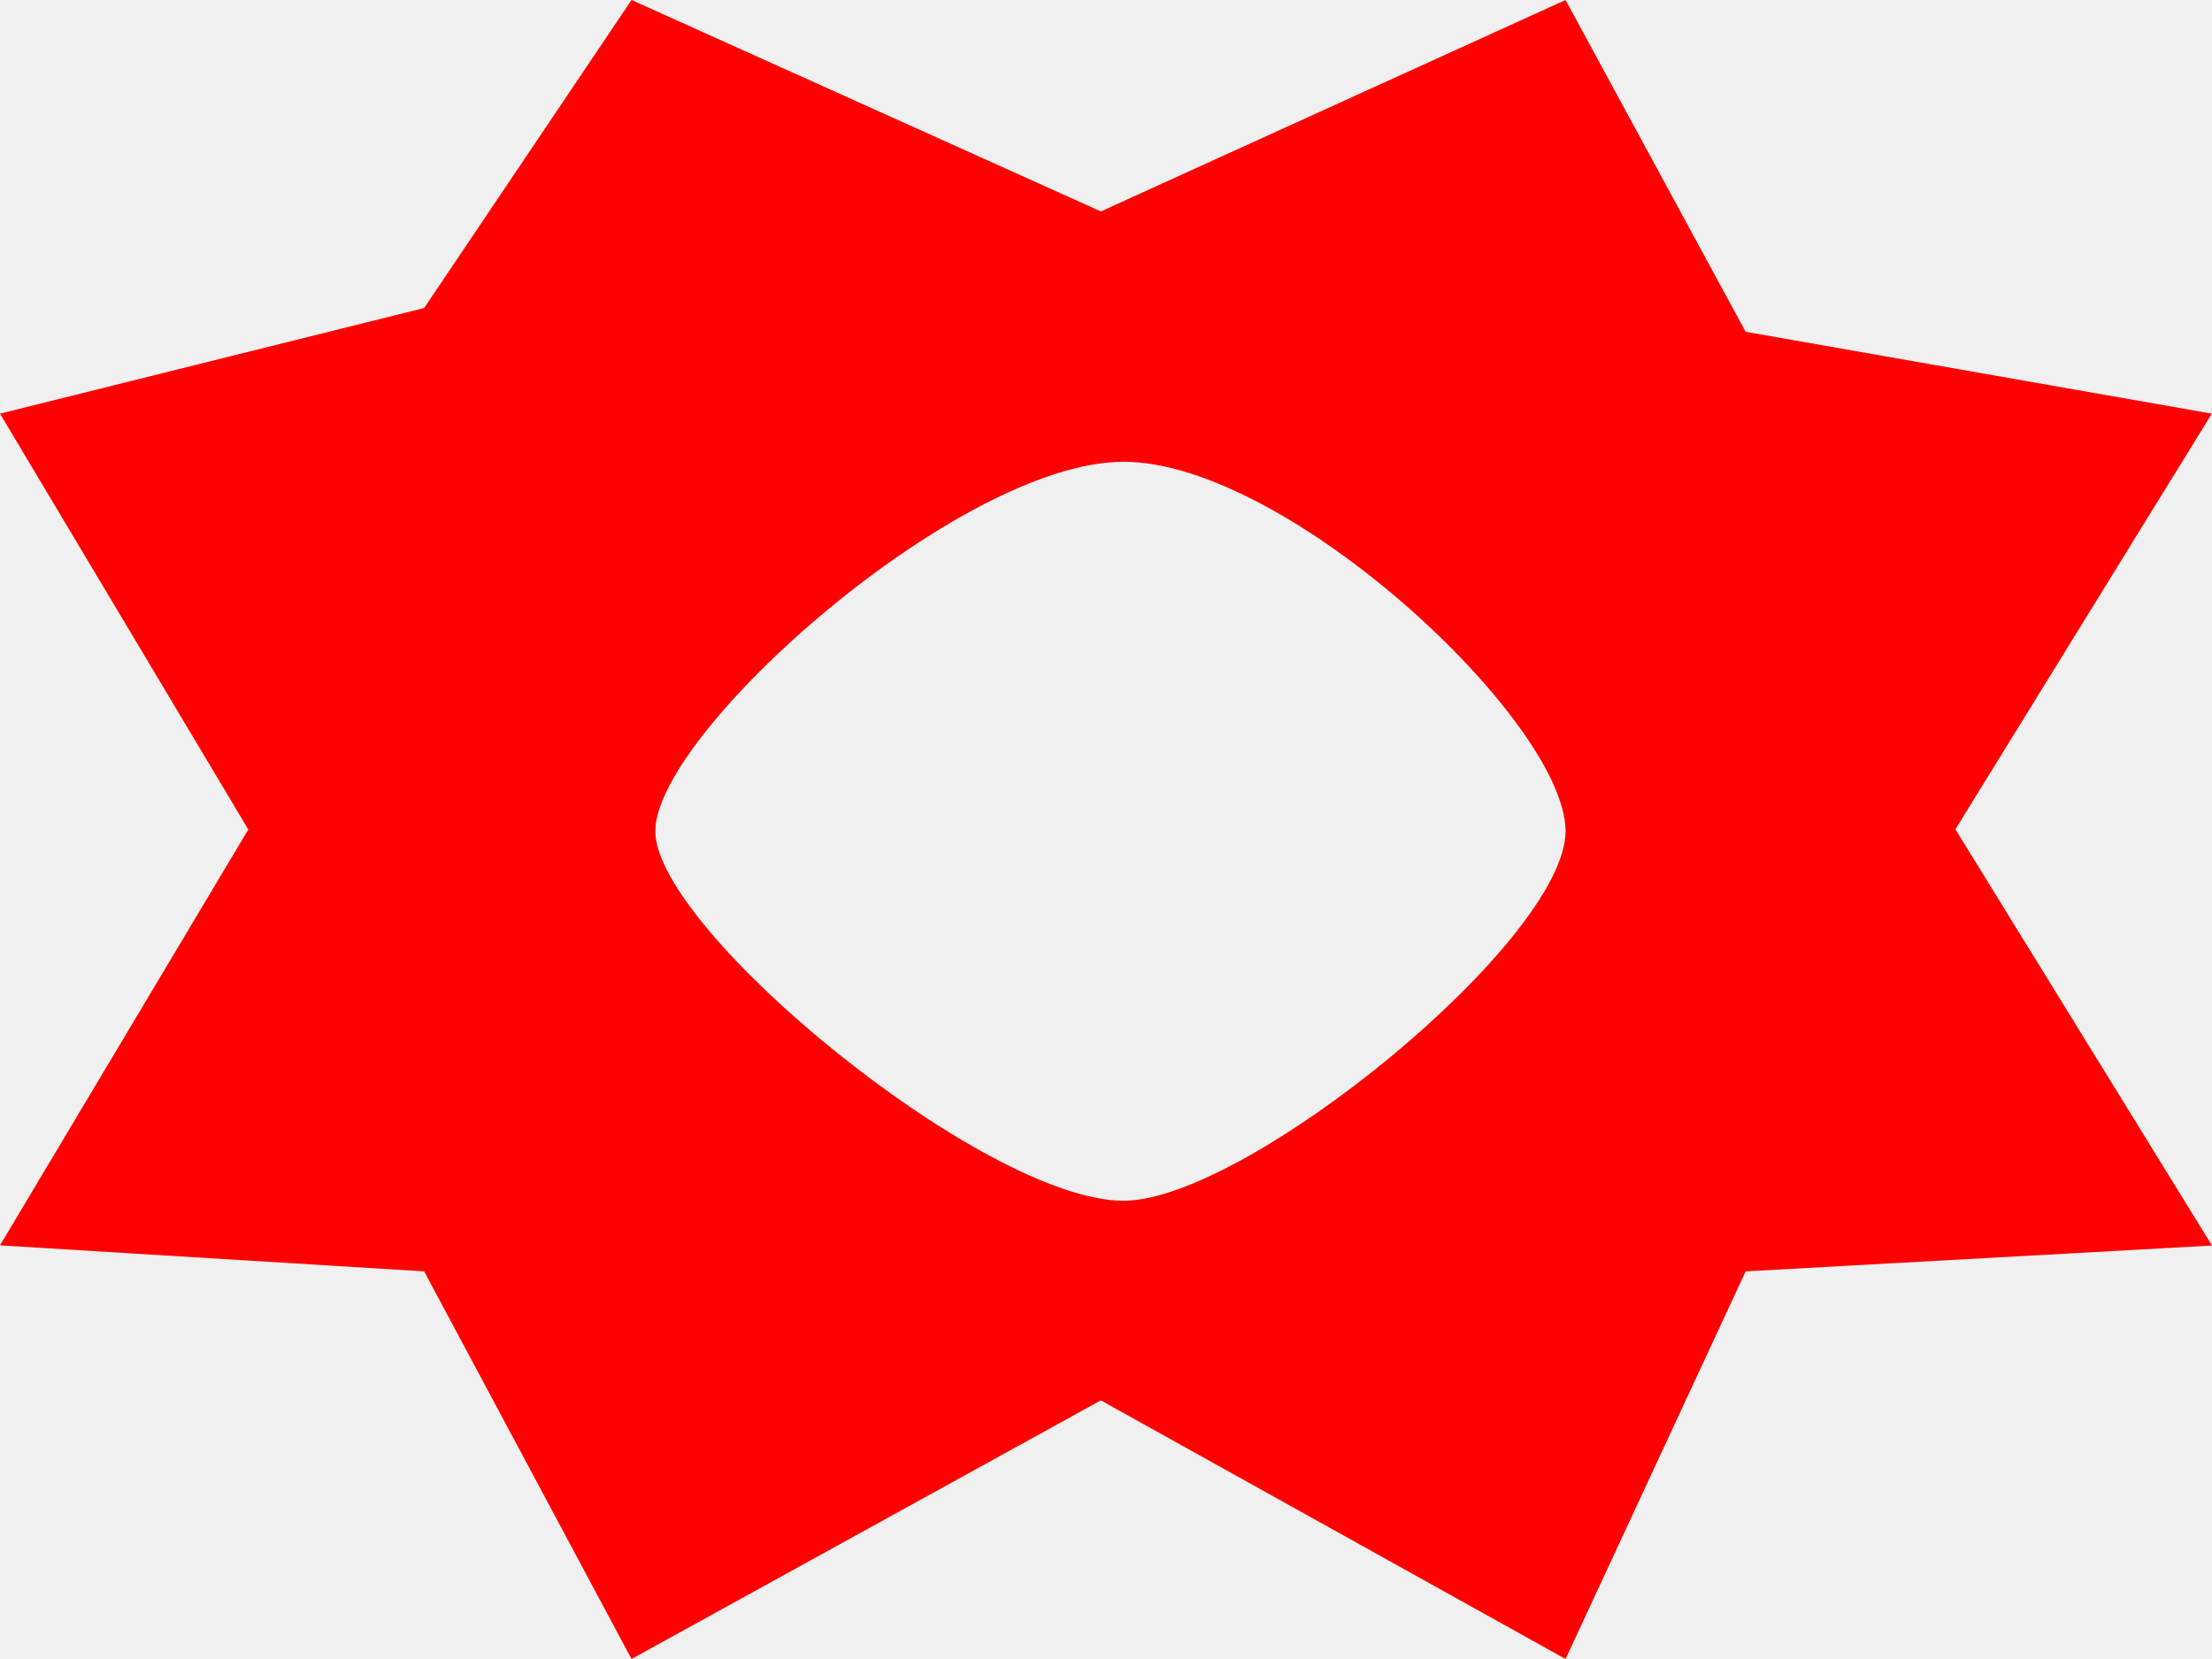
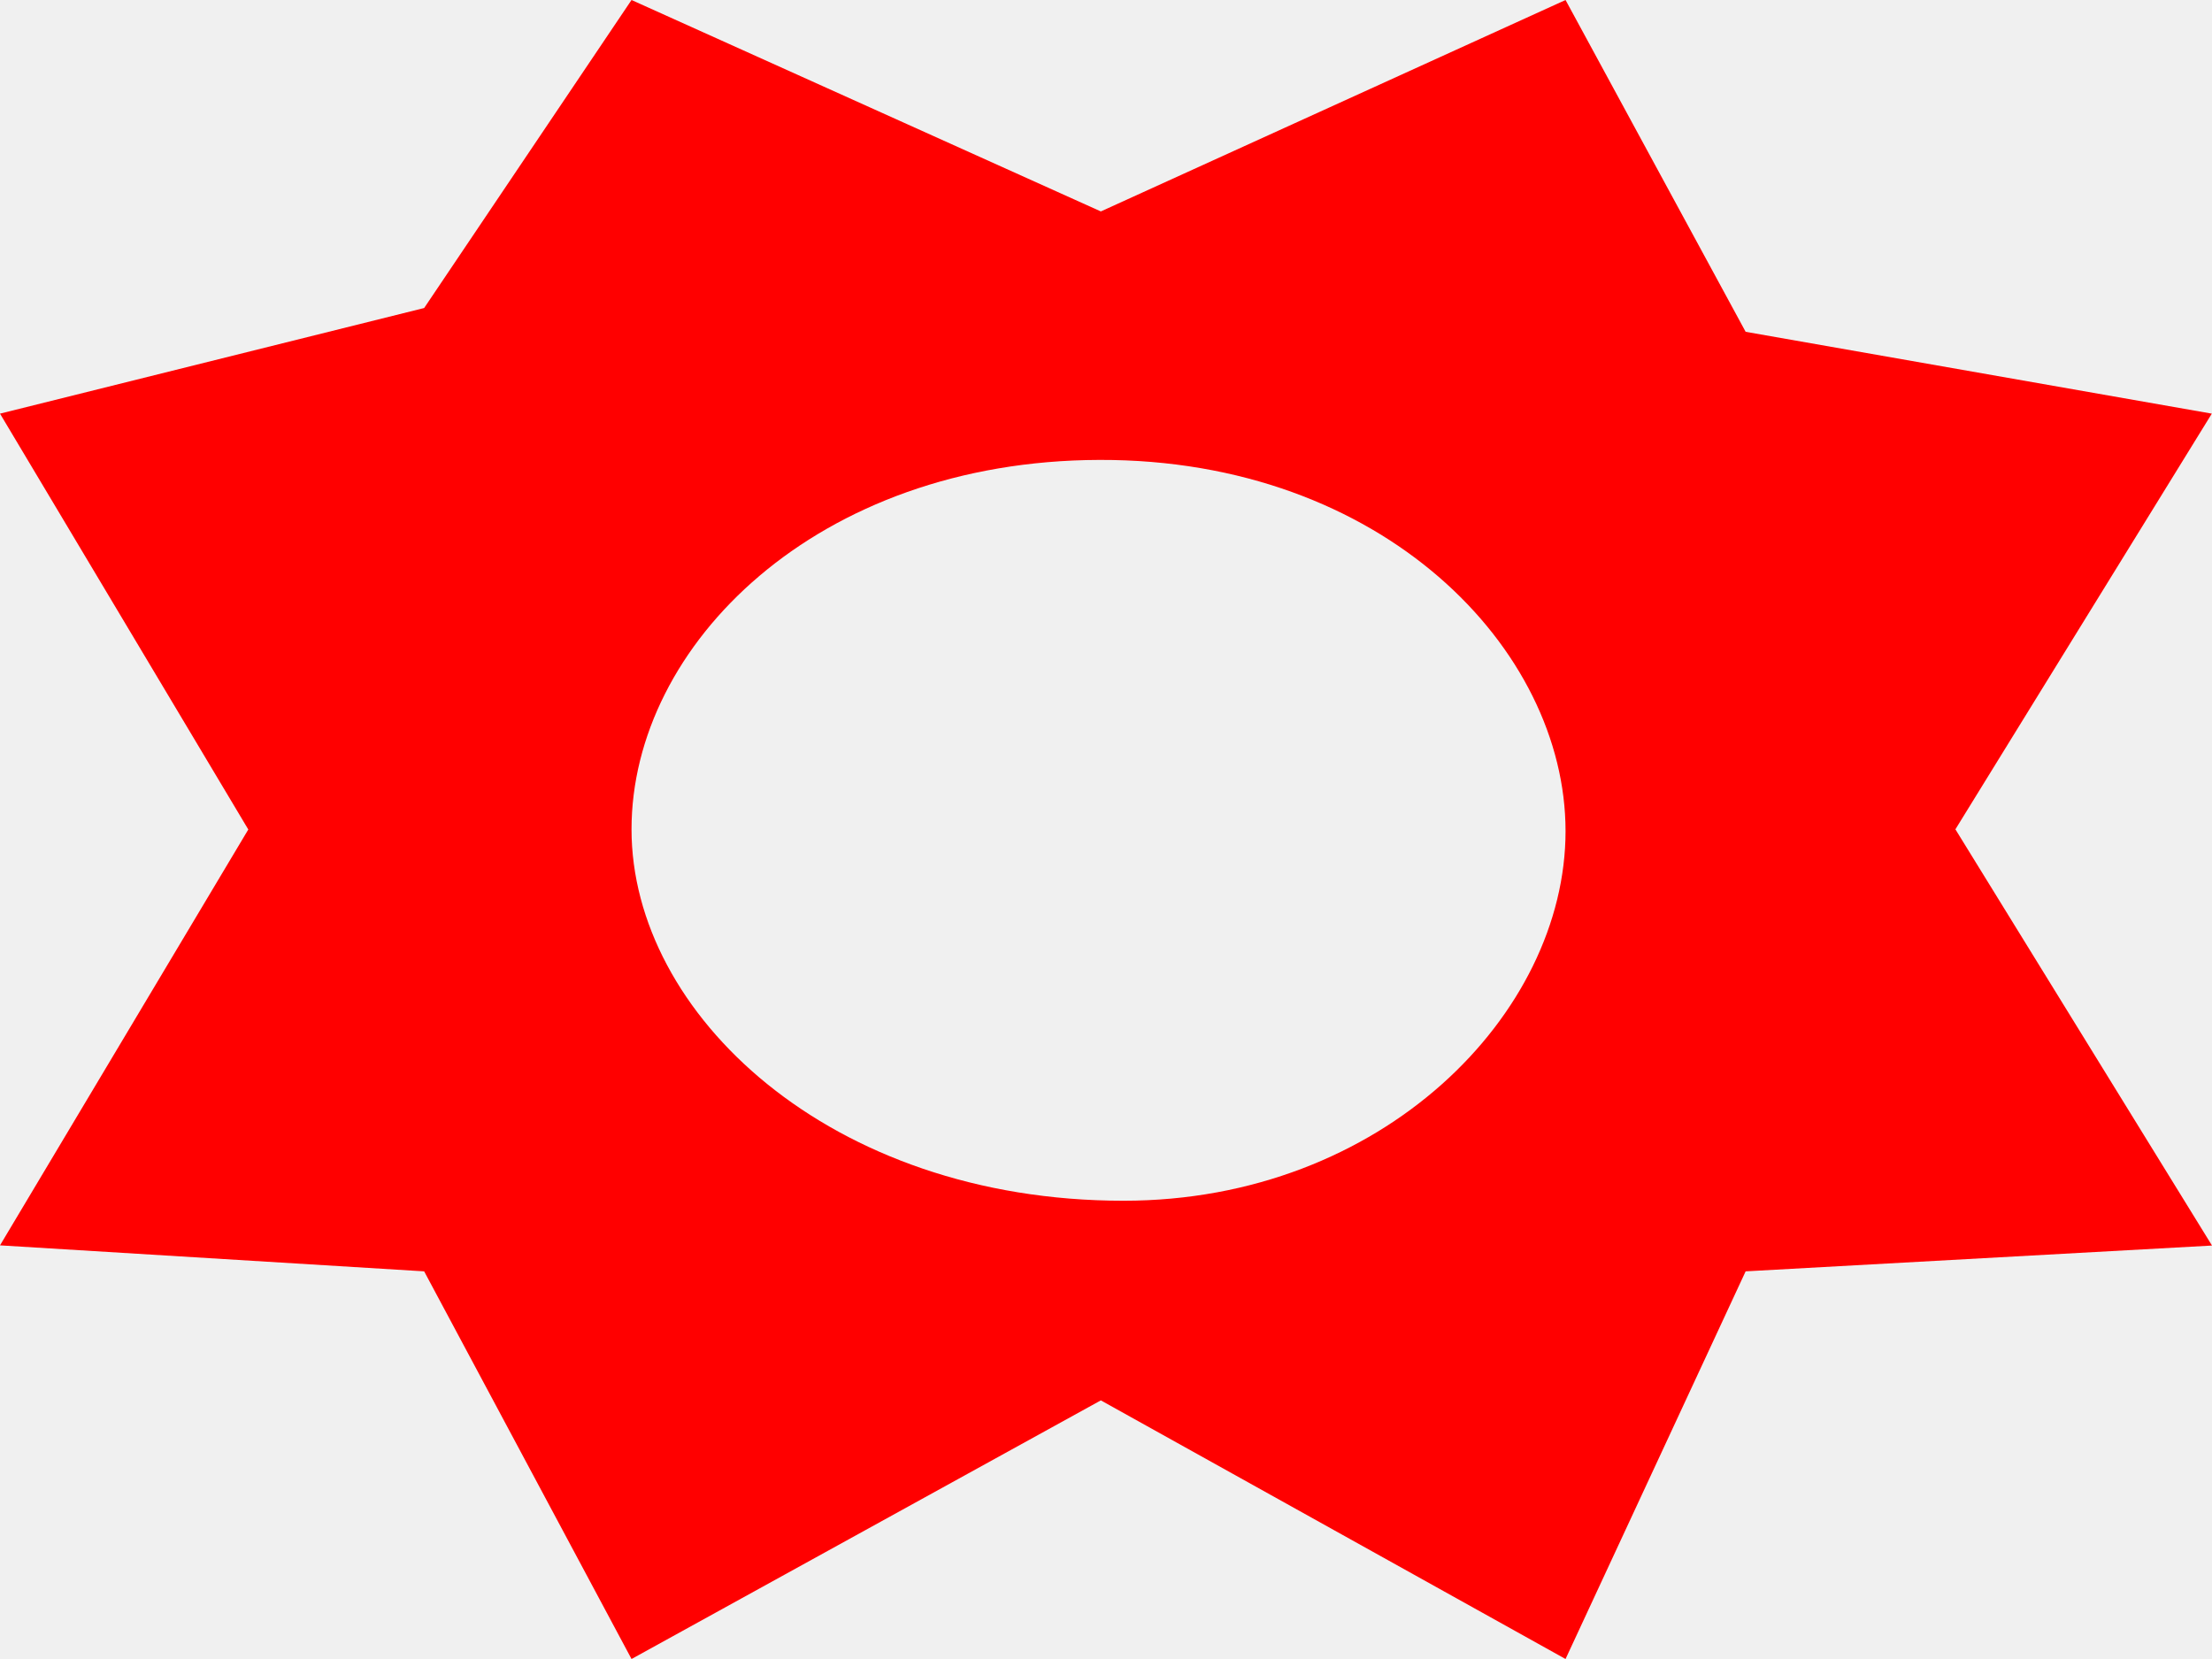
<svg xmlns="http://www.w3.org/2000/svg" width="12" height="9" viewBox="0 0 12 9" fill="none">
-   <g clip-path="url(#clip0_18_10)">
-     <path d="M1.347 4.5L0 6.756L2.301 6.897L3.426 9L5.972 7.597L8.493 9L9.47 6.897L12 6.757L10.608 4.499L11.999 2.244L9.47 1.8L8.493 0L5.972 1.147L3.426 0L2.301 1.671L0 2.244M6.095 6.514C5.341 6.514 3.555 5.045 3.555 4.509C3.555 3.973 5.207 2.505 6.095 2.505C6.983 2.505 8.493 3.917 8.493 4.509C8.493 5.102 6.761 6.514 6.095 6.514Z" fill="#FF0000" />
+   <g clip-path="url(#clip0_25_169)">
+     <path d="M1.347 4.5L0 6.756L2.301 6.897L3.426 9L5.972 7.597L8.493 9L9.47 6.897L12 6.757L10.608 4.499L11.999 2.244L9.47 1.8L8.493 0L5.972 1.147L3.426 0L2.301 1.671L0 2.244M6.095 6.514C4.5 6.514 3.426 5.498 3.426 4.499C3.426 3.5 4.431 2.499 5.965 2.495C7.5 2.491 8.493 3.519 8.493 4.509C8.493 5.5 7.5 6.514 6.095 6.514Z" fill="#FF0000" />
  </g>
  <defs>
-     <clipPath id="clip0_18_10">
+     <clipPath id="clip0_25_169">
      <rect width="12" height="9" fill="white" />
    </clipPath>
  </defs>
</svg>
